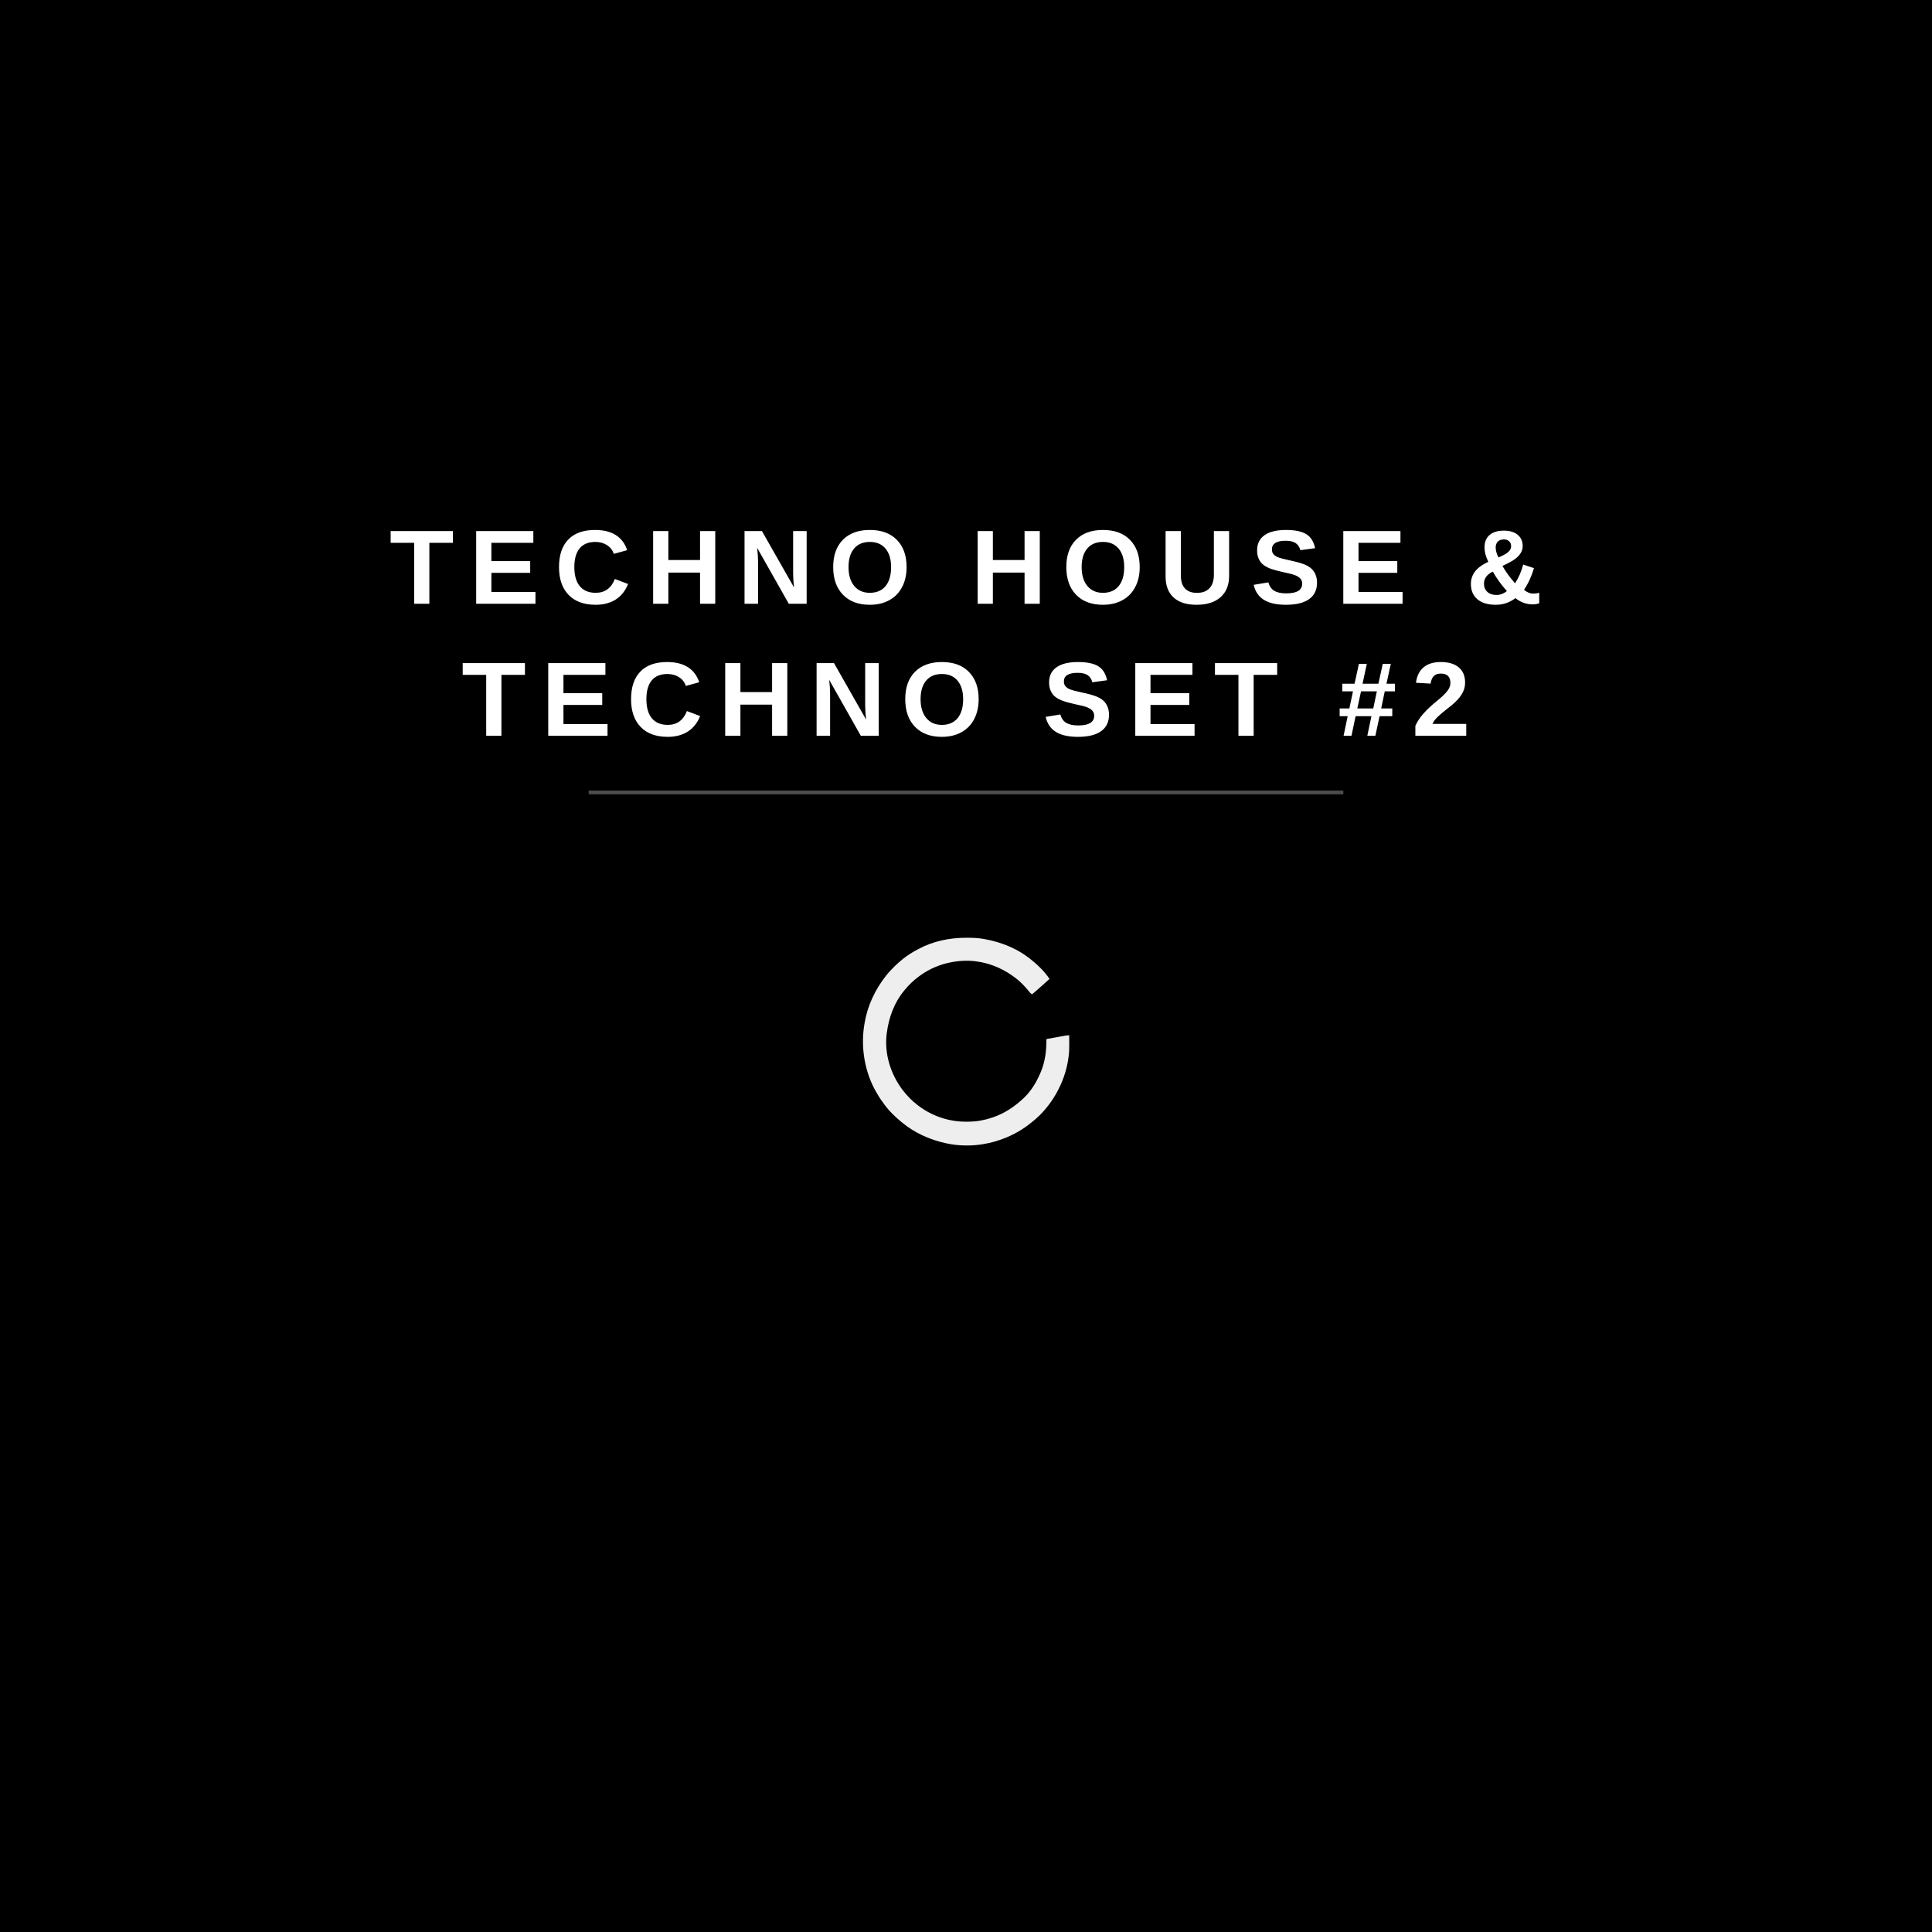
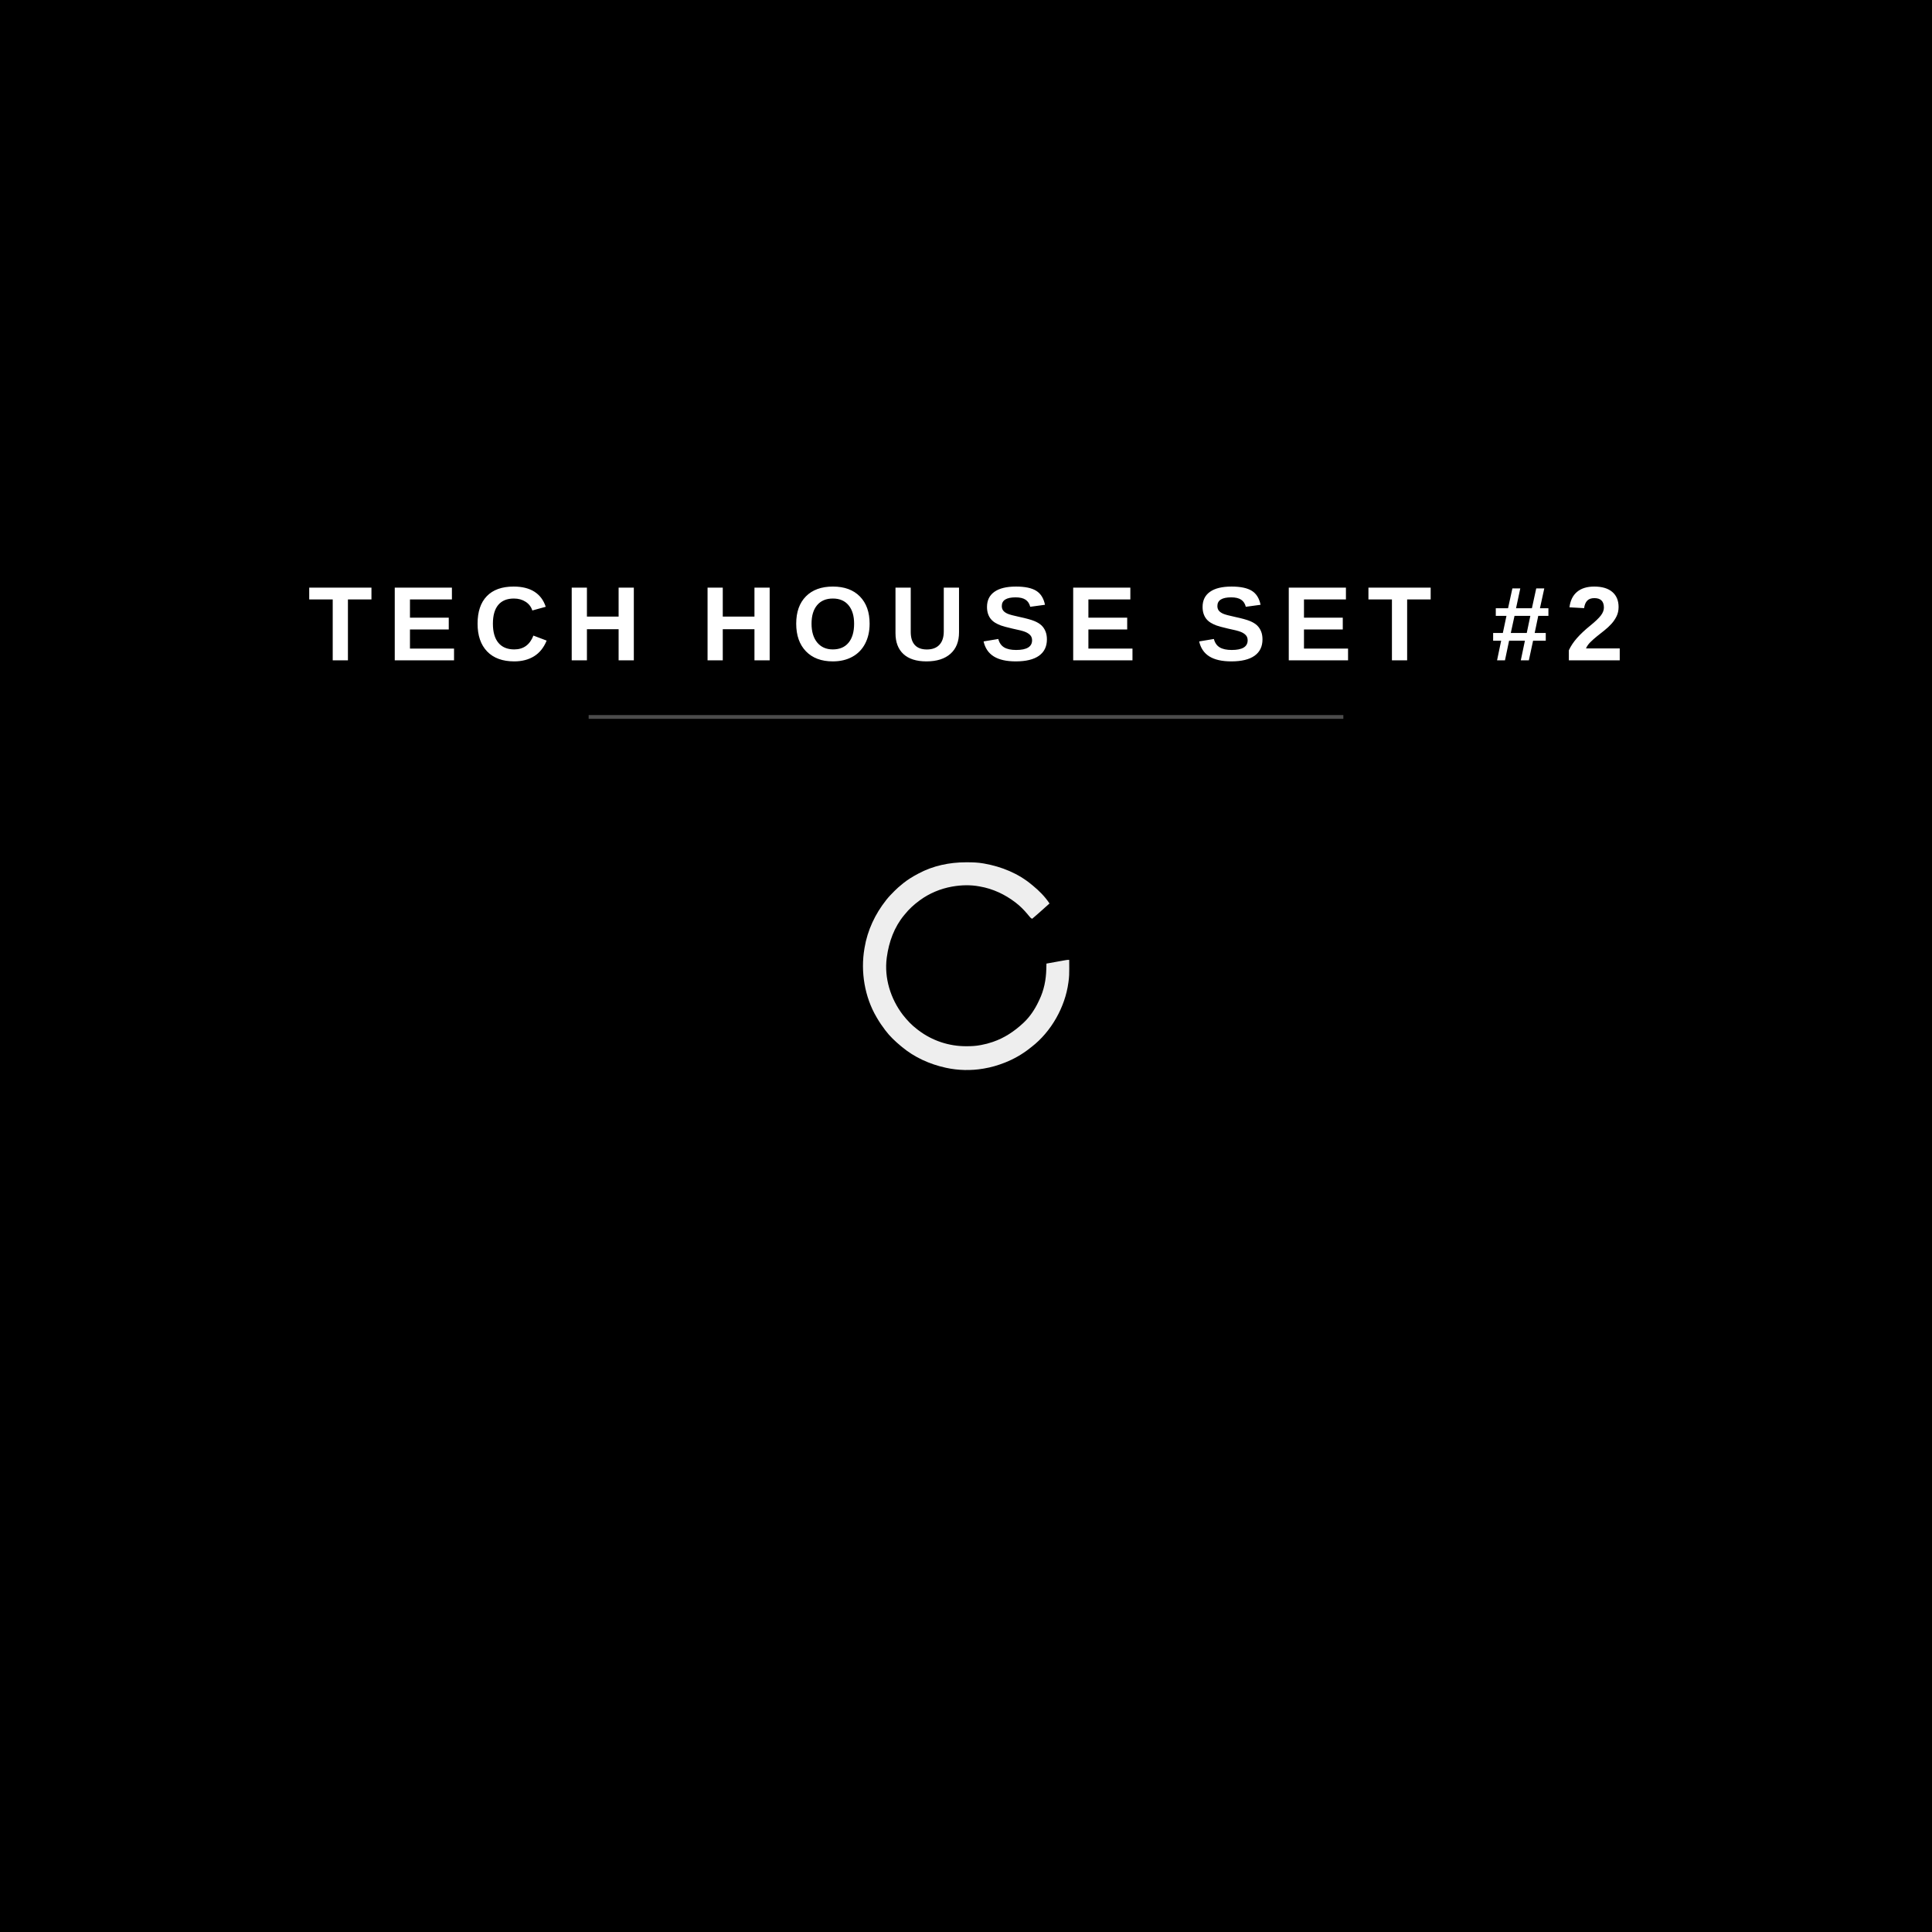
<svg xmlns="http://www.w3.org/2000/svg" version="1.1" width="1024" height="1024" viewBox="0 0 1024 1024">
  <rect width="1024" height="1024" fill="#000000" />
-   <text x="512" y="320" font-family="Arial, Helvetica, sans-serif" font-size="56" font-weight="900" fill="#FFFFFF" text-anchor="middle" letter-spacing="8">
-     TECHNO HOUSE &amp;
+   <text x="512" y="350" font-family="Arial, Helvetica, sans-serif" font-size="56" font-weight="900" fill="#FFFFFF" text-anchor="middle" letter-spacing="8">
+     TECH HOUSE SET #2
  </text>
-   <text x="512" y="390" font-family="Arial, Helvetica, sans-serif" font-size="56" font-weight="900" fill="#FFFFFF" text-anchor="middle" letter-spacing="8">
-     TECHNO SET #2
-   </text>
-   <line x1="312" y1="420" x2="712" y2="420" stroke="#FFFFFF" stroke-width="2" opacity="0.3" />
-   <g transform="translate(420, 460) scale(0.18)">
+   <line x1="312" y1="380" x2="712" y2="380" stroke="#FFFFFF" stroke-width="2" opacity="0.3" />
+   <g transform="translate(420, 420) scale(0.18)">
    <path d="M0 0 C1.073 -0.001 2.146 -0.001 3.251 -0.002 C19.323 0.014 35.01 0.444 50.875 3.25 C51.92 3.432 52.966 3.614 54.043 3.802 C104.964 12.905 153.973 32.76 193.875 66.25 C194.835 67.026 195.796 67.802 196.785 68.602 C215.275 83.763 232.712 101.253 245.875 121.25 C236.485 129.735 236.485 129.735 231.938 133.688 C228.709 136.498 225.538 139.366 222.375 142.25 C213.378 150.447 204.124 158.339 194.875 166.25 C190.697 164.692 188.405 161.612 185.688 158.25 C184.703 157.062 183.717 155.874 182.73 154.688 C182.245 154.101 181.759 153.514 181.259 152.91 C170.976 140.577 159.632 129.019 146.875 119.25 C146.332 118.83 145.789 118.411 145.229 117.979 C114.877 94.651 78.756 77.719 40.875 71.25 C40.158 71.116 39.441 70.982 38.702 70.844 C13.256 66.183 -13.695 66.816 -39.125 71.25 C-39.965 71.395 -40.805 71.539 -41.671 71.688 C-74.934 77.608 -107.832 91.322 -135.125 111.25 C-135.947 111.848 -135.947 111.848 -136.785 112.459 C-152.973 124.367 -167.585 137.508 -180.125 153.25 C-180.759 154.005 -181.393 154.761 -182.047 155.539 C-211.424 190.864 -226.944 234.196 -233.125 279.25 C-233.27 280.244 -233.27 280.244 -233.417 281.259 C-241.172 340.75 -222.093 401.831 -186.125 449 C-173.284 465.307 -159.758 479.786 -143.125 492.25 C-141.893 493.189 -140.661 494.128 -139.43 495.066 C-99.202 525.44 -49.829 541.775 0.5 541.562 C1.378 541.561 2.256 541.56 3.16 541.558 C16.612 541.517 29.647 540.856 42.875 538.25 C43.691 538.1 44.507 537.95 45.348 537.796 C56.461 535.751 67.198 532.938 77.875 529.25 C78.504 529.036 79.133 528.823 79.781 528.603 C113.263 517.119 141.931 497.925 167.75 474.062 C168.66 473.226 168.66 473.226 169.588 472.372 C188.23 454.929 203.204 432.327 213.935 409.266 C214.572 407.899 215.219 406.537 215.874 405.18 C229.638 376.636 235.634 346.111 236.438 314.625 C236.481 313.033 236.524 311.44 236.568 309.848 C236.674 305.982 236.776 302.116 236.875 298.25 C250.31 295.769 263.759 293.361 277.213 290.983 C279.027 290.661 280.84 290.338 282.654 290.014 C285.239 289.552 287.824 289.096 290.41 288.641 C291.19 288.5 291.969 288.36 292.772 288.215 C296.513 287.562 300.074 287.082 303.875 287.25 C303.926 293.632 303.961 300.014 303.985 306.397 C303.995 308.56 304.008 310.724 304.026 312.887 C304.128 325.851 303.785 338.422 301.875 351.25 C301.739 352.275 301.604 353.3 301.464 354.356 C291.844 426.048 251.151 498.471 193.711 543.098 C192.775 543.808 191.839 544.518 190.875 545.25 C189.616 546.247 188.358 547.246 187.102 548.246 C165.513 565.284 141.436 579.067 115.875 589.25 C115.171 589.531 114.466 589.813 113.74 590.103 C94.082 597.857 73.737 603.837 52.875 607.25 C51.61 607.474 51.61 607.474 50.319 607.703 C15.324 613.71 -23.461 612.881 -58.125 605.25 C-59.093 605.039 -59.093 605.039 -60.08 604.824 C-107.046 594.537 -152.123 574.223 -189.125 543.25 C-190.645 541.989 -190.645 541.989 -192.195 540.703 C-208.606 527.017 -224.266 512.403 -237.125 495.25 C-237.623 494.597 -238.121 493.945 -238.635 493.272 C-247.223 482.007 -255.016 470.499 -262.125 458.25 C-262.758 457.178 -262.758 457.178 -263.405 456.085 C-298.403 396.738 -310.809 322.111 -299.125 254.25 C-298.986 253.397 -298.847 252.544 -298.703 251.665 C-290.088 199.951 -267.527 152.201 -235.125 111.25 C-234.691 110.699 -234.258 110.148 -233.811 109.581 C-226.969 100.999 -219.291 93.213 -211.562 85.438 C-211.08 84.949 -210.597 84.461 -210.099 83.958 C-203.455 77.258 -196.507 71.127 -189.125 65.25 C-187.664 64.024 -186.206 62.795 -184.75 61.562 C-171.567 51.067 -157.01 42.11 -142.125 34.25 C-141.218 33.761 -141.218 33.761 -140.292 33.261 C-96.97 9.983 -48.848 0.028 0 0 Z " fill="#EEEEEE" transform="translate(511.125,205.75)" />
  </g>
</svg>
